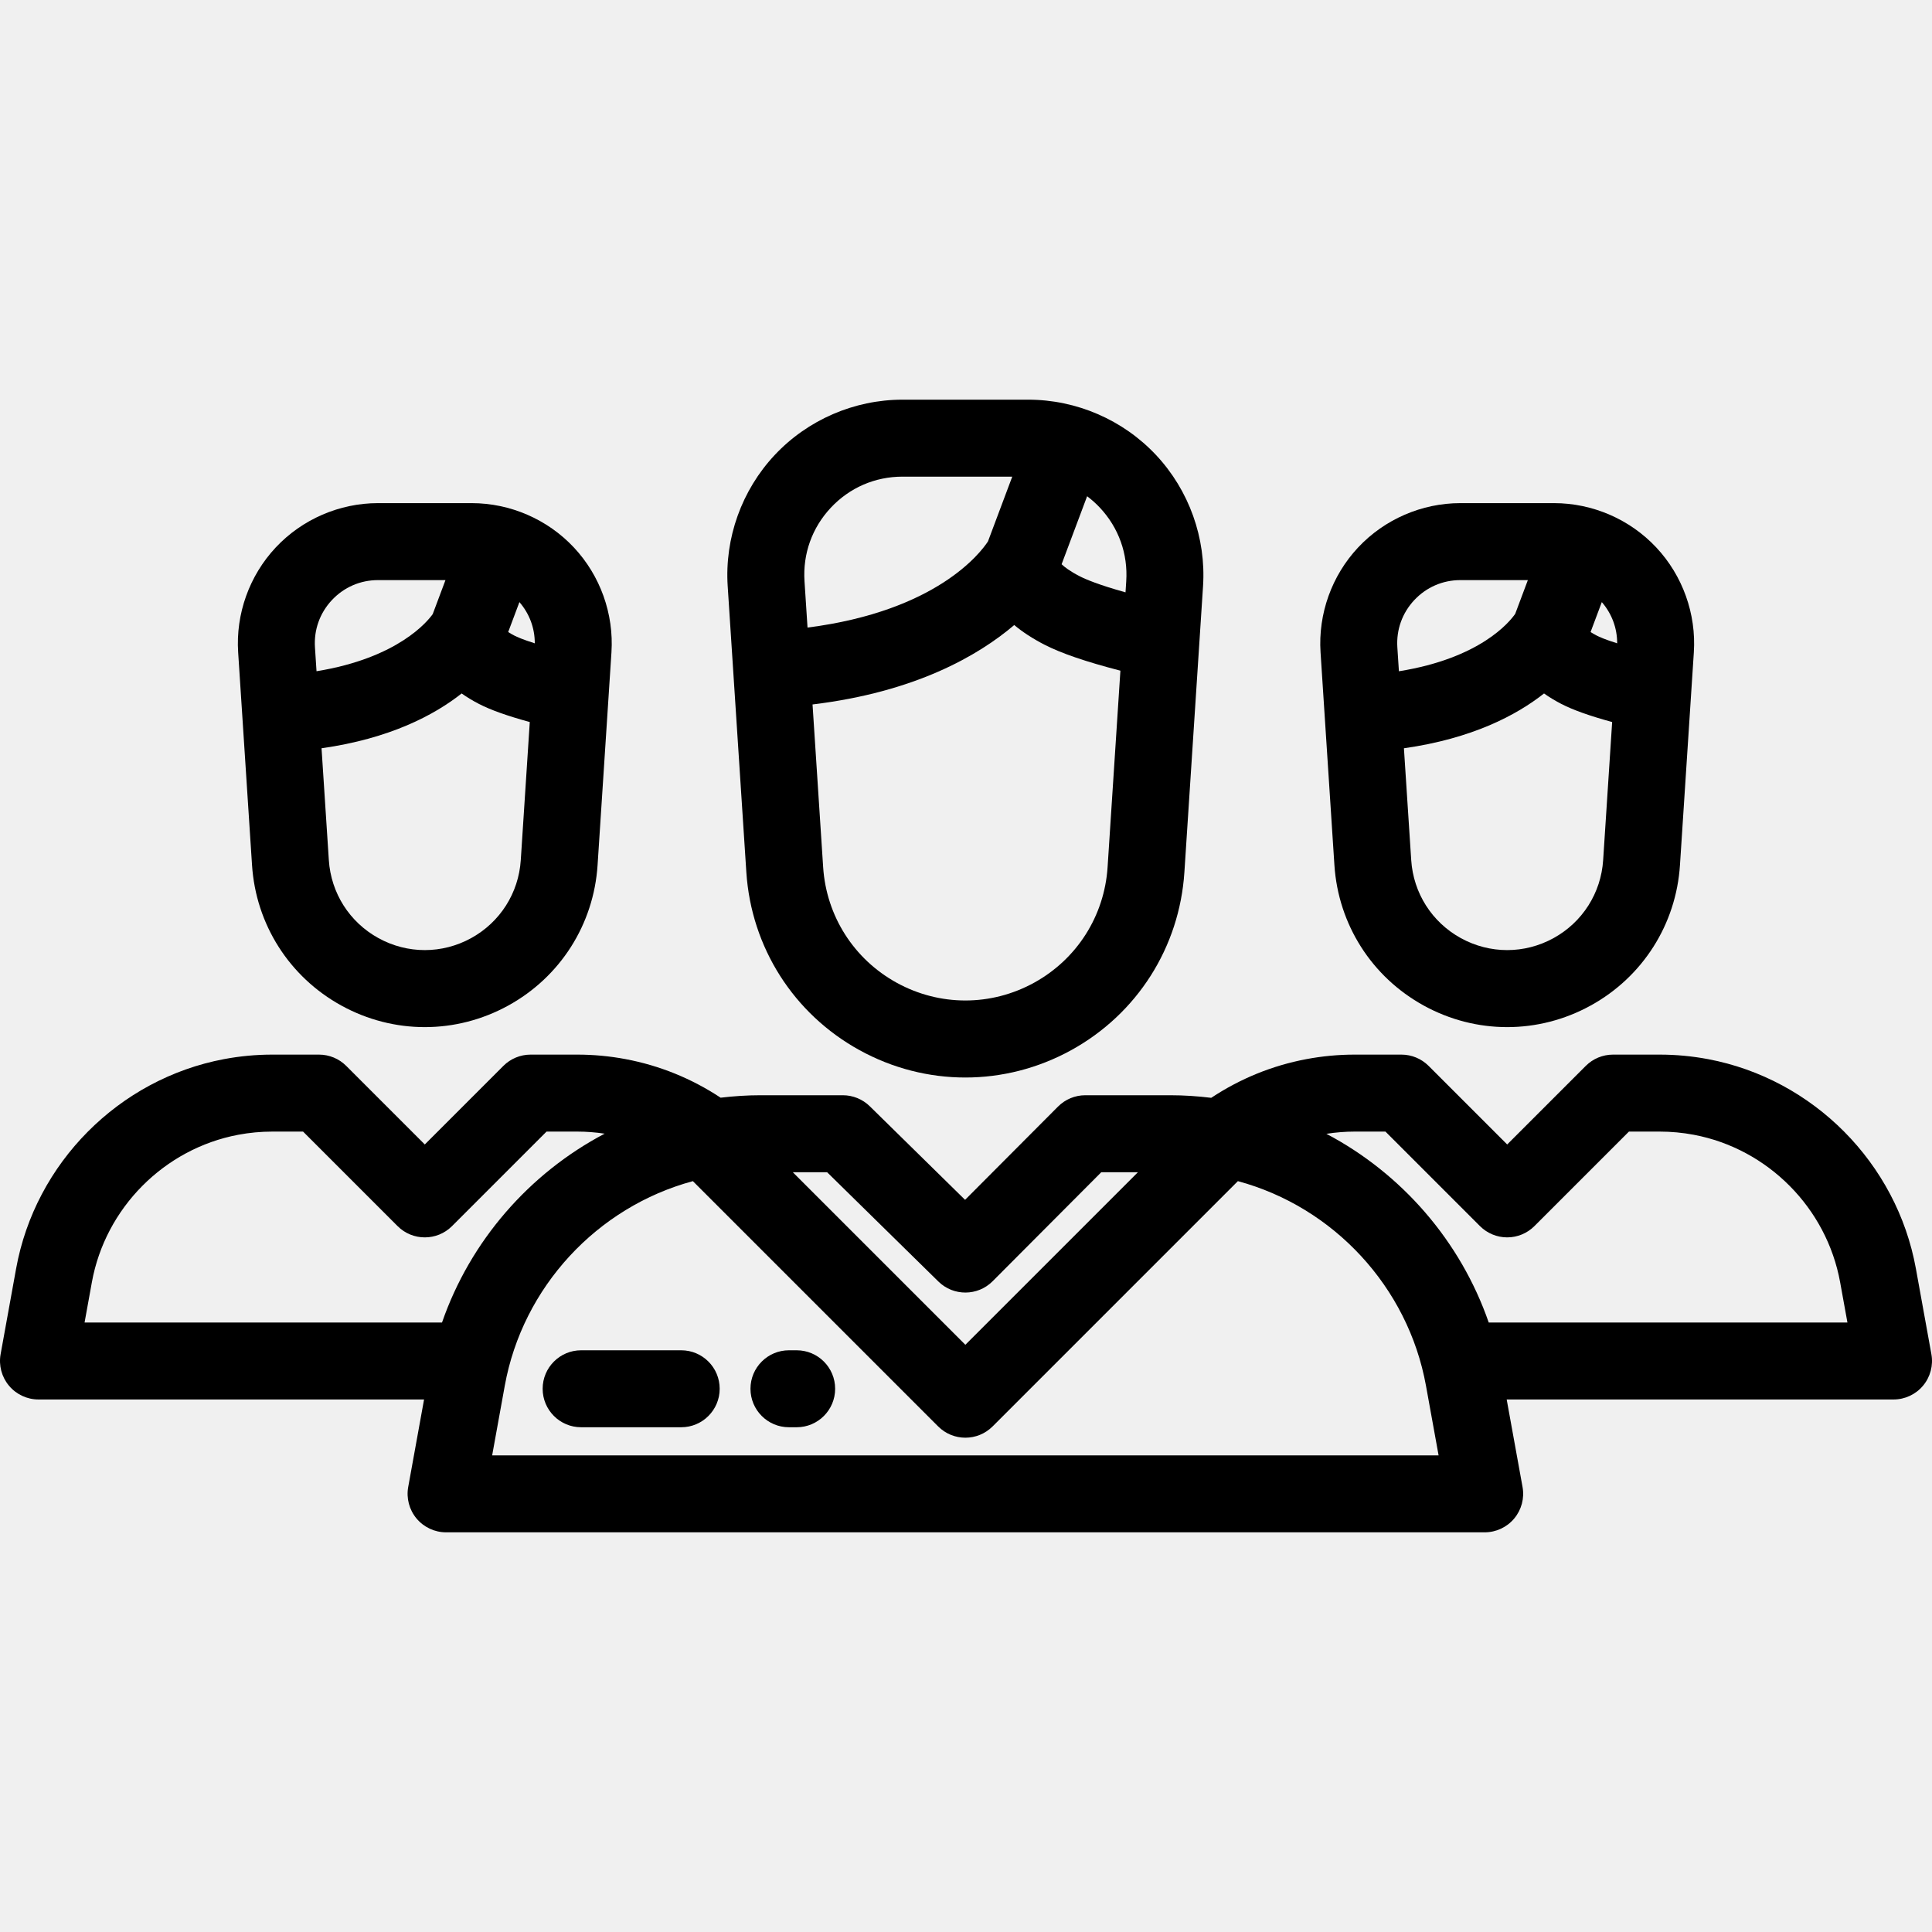
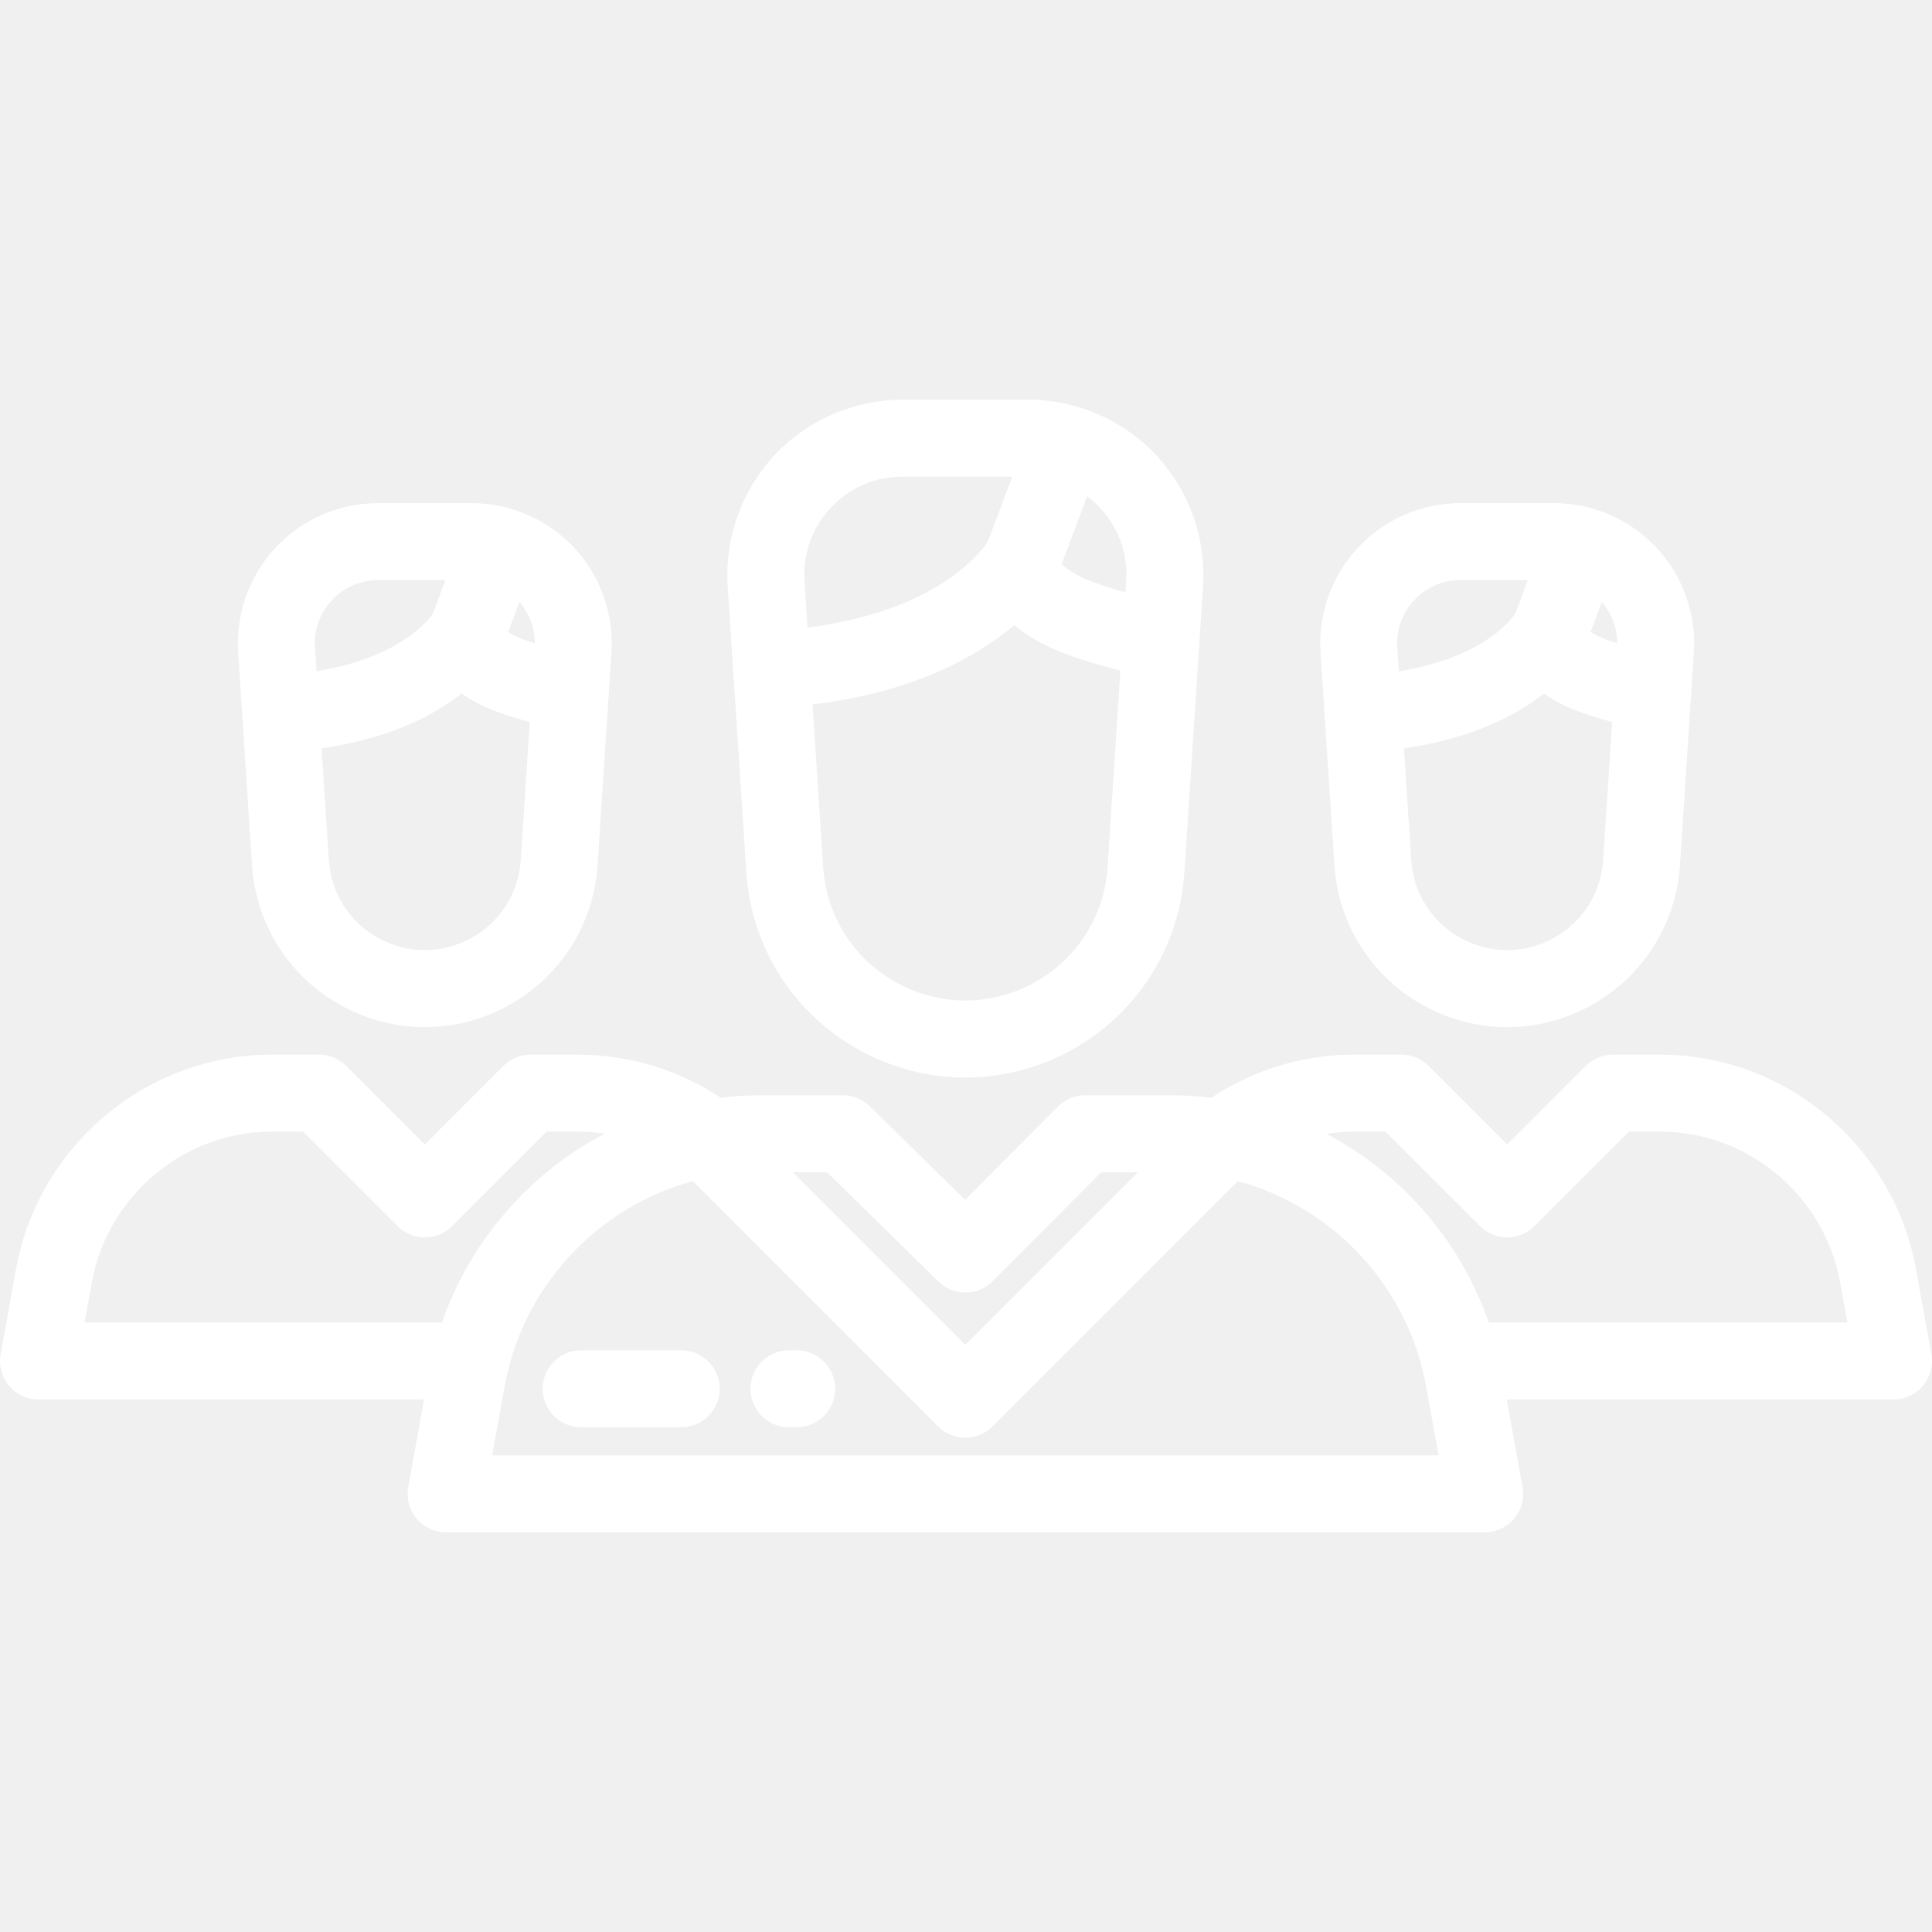
- <svg xmlns="http://www.w3.org/2000/svg" version="1.1" id="Layer_1" x="0px" y="0px" viewBox="0 0 511.999 511.999" style="enable-background:new 0 0 511.999 511.999;" xml:space="preserve">
+ <svg xmlns="http://www.w3.org/2000/svg" version="1.1" id="Layer_1" x="0px" y="0px" viewBox="0 0 511.999 511.999" style="enable-background:new 0 0 511.999 511.999;" xml:space="preserve" fill="white">
  <g>
    <g>
      <path d="M438.927,145.082c-6.995-7.467-16.875-11.748-27.105-11.748H387.02c-10.23,0-20.11,4.282-27.104,11.748    c-6.994,7.466-10.623,17.603-9.957,27.811l1.1,16.901l2.573,39.471c1.026,15.716,9.877,29.629,23.675,37.219    c6.924,3.808,14.517,5.712,22.113,5.712c7.593,0,15.191-1.904,22.113-5.712c13.799-7.589,22.65-21.503,23.674-37.219l2.941-45.103    l0.735-11.269C449.551,162.685,445.922,152.548,438.927,145.082z M370.312,171.566c-0.305-4.669,1.29-9.122,4.49-12.537    s7.539-5.295,12.218-5.295h17.877l-3.352,8.941c-1.537,2.213-9.309,11.774-30.82,15.215L370.312,171.566z M424.851,227.938    c-0.568,8.729-5.483,16.458-13.149,20.674c-7.691,4.23-16.873,4.23-24.564,0c-7.666-4.215-12.582-11.944-13.152-20.674    l-1.933-29.637c18.068-2.562,29.817-8.754,37.131-14.527c1.376,0.98,2.906,1.907,4.589,2.776c3.097,1.6,7.542,3.184,13.464,4.796    L424.851,227.938z M423.138,168.427c-0.669-0.346-1.193-0.655-1.619-0.929l2.976-7.936c2.65,3.069,4.082,6.885,4.07,10.926    C425.411,169.495,423.836,168.788,423.138,168.427z" />
    </g>
  </g>
  <g>
    <g>
      <path d="M511.836,358.861l-4.107-22.673c-5.063-27.95-27.206-50.258-55.099-55.51c-4.21-0.794-8.517-1.195-12.801-1.195h-12.371    c-2.705,0-5.298,1.075-7.212,2.987l-20.825,20.825l-20.826-20.826c-1.913-1.912-4.507-2.987-7.212-2.987h-12.37    c-4.284,0-8.591,0.402-12.801,1.195c-9.069,1.707-17.54,5.17-25.225,10.256c-3.598-0.44-7.223-0.683-10.839-0.683h-22.533    c-2.711,0-5.31,1.079-7.224,2.999l-24.636,24.719l-25.248-24.796c-1.907-1.873-4.473-2.922-7.147-2.922h-21.845    c-3.514,0-7.038,0.234-10.54,0.649c-7.684-5.074-16.151-8.52-25.191-10.222c-4.21-0.794-8.517-1.195-12.801-1.195h-12.37    c-2.705,0-5.299,1.075-7.212,2.987l-20.825,20.826l-20.825-20.826c-1.912-1.912-4.507-2.987-7.212-2.987H72.171    c-4.284,0-8.591,0.402-12.801,1.195c-27.894,5.252-50.036,27.559-55.099,55.509l-4.107,22.673    c-0.539,2.975,0.269,6.035,2.208,8.356c1.938,2.32,4.805,3.662,7.828,3.662H112.38l-4.2,23.189    c-0.539,2.975,0.27,6.035,2.208,8.355s4.805,3.661,7.828,3.661h275.237c3.023,0,5.89-1.341,7.829-3.661    c1.937-2.32,2.746-5.381,2.207-8.355l-4.201-23.188H501.8c3.023,0,5.89-1.341,7.829-3.661    C511.566,364.897,512.374,361.836,511.836,358.861z M219.19,310.65l29.496,28.967c3.998,3.926,10.414,3.891,14.371-0.077    l28.794-28.89h9.713l-45.732,45.732L210.1,310.65H219.19z M117.138,350.481H22.412l1.93-10.657    c3.567-19.689,19.16-35.401,38.803-39.1c2.969-0.559,6.005-0.842,9.025-0.842h8.145l25.05,25.05    c3.983,3.982,10.441,3.982,14.425,0l25.05-25.05h8.146c2.421,0,4.852,0.191,7.252,0.552    C140.226,310.96,124.617,328.885,117.138,350.481z M130.427,385.686l3.344-18.461c4.739-26.155,24.461-47.356,49.847-54.211    l65.004,65.004c3.984,3.984,10.441,3.983,14.425,0l65.004-65.004c25.385,6.856,45.107,28.057,49.846,54.211l3.344,18.461H130.427z     M394.528,350.48c-7.469-21.567-23.046-39.474-43.019-50.006c2.482-0.387,4.999-0.593,7.505-0.593h8.144l25.051,25.05    c1.913,1.912,4.507,2.987,7.212,2.987s5.298-1.075,7.212-2.987l25.05-25.05h8.145c3.02,0,6.056,0.284,9.026,0.842    c19.643,3.698,35.236,19.412,38.803,39.1l1.931,10.656H394.528z" />
    </g>
  </g>
  <g>
    <g>
      <path d="M152.082,145.082c-6.995-7.466-16.874-11.748-27.104-11.748h-24.801c-10.23,0-20.109,4.282-27.103,11.747    c-6.995,7.466-10.625,17.603-9.96,27.812l1.103,16.902l2.573,39.47c1.025,15.716,9.876,29.629,23.674,37.219    c6.923,3.807,14.518,5.712,22.113,5.712c7.595,0,15.19-1.904,22.113-5.712c13.799-7.59,22.65-21.504,23.674-37.219l2.941-45.103    l0.735-11.269C162.707,162.685,159.077,152.548,152.082,145.082z M83.469,171.567c-0.305-4.67,1.29-9.123,4.49-12.538    c3.2-3.416,7.539-5.295,12.218-5.295h17.876l-3.377,9.006c-1.289,1.833-9.144,11.638-30.794,15.141L83.469,171.567z     M138.01,227.936c-0.568,8.731-5.484,16.459-13.15,20.675c-7.691,4.23-16.874,4.23-24.565,0    c-7.665-4.215-12.581-11.944-13.15-20.674L85.212,198.3c18.068-2.562,29.817-8.754,37.131-14.527    c1.375,0.98,2.906,1.906,4.589,2.776c3.098,1.6,7.543,3.184,13.464,4.796L138.01,227.936z M136.295,168.427    c-0.669-0.346-1.193-0.656-1.619-0.929l2.976-7.936c2.65,3.069,4.082,6.886,4.071,10.926    C138.569,169.495,136.994,168.788,136.295,168.427z" />
    </g>
  </g>
  <g>
    <g>
      <path d="M306.374,120.599c-8.741-9.329-21.087-14.681-33.872-14.681h-33.339c-12.785,0-25.131,5.352-33.872,14.681    c-8.741,9.329-13.277,21.998-12.445,34.755l1.481,22.72l3.461,53.056c1.299,19.922,12.519,37.561,30.012,47.182    c8.777,4.827,18.402,7.24,28.032,7.24c9.626,0,19.257-2.414,28.032-7.24c17.494-9.622,28.713-27.26,30.012-47.182l3.954-60.627    v-0.001l0.987-15.148C319.65,142.597,315.115,129.929,306.374,120.599z M214.003,166.314l-0.801-12.287    c-0.474-7.258,2.004-14.176,6.975-19.482c4.972-5.307,11.714-8.229,18.986-8.229h29.095l-6.433,17.154    C259.928,146.386,248.316,161.915,214.003,166.314z M293.522,229.802c-0.843,12.936-8.129,24.388-19.488,30.635    c-11.398,6.268-25.006,6.268-36.403,0c-11.359-6.247-18.644-17.7-19.488-30.636l-2.812-43.113    c27.158-3.285,43.841-12.875,53.452-21.046c2.219,1.857,4.872,3.586,7.954,5.178c4.418,2.283,11.069,4.561,20.18,6.913    L293.522,229.802z M298.464,154.026l-0.192,2.952c-7.119-1.991-10.573-3.455-12.17-4.28c-2.626-1.357-4.036-2.467-4.763-3.167    l6.759-18.025c1.2,0.905,2.338,1.915,3.39,3.039C296.459,139.851,298.937,146.769,298.464,154.026z" />
    </g>
  </g>
  <g>
    <g>
      <path d="M180.525,357.838h-26.518c-5.633,0-10.199,4.566-10.199,10.199c0,5.633,4.566,10.199,10.199,10.199h26.518    c5.633,0,10.199-4.566,10.199-10.199C190.724,362.404,186.158,357.838,180.525,357.838z" />
    </g>
  </g>
  <g>
    <g>
      <path d="M211.123,357.838h-2.04c-5.633,0-10.199,4.566-10.199,10.199c0,5.633,4.566,10.199,10.199,10.199h2.04    c5.633,0,10.199-4.566,10.199-10.199C221.322,362.404,216.756,357.838,211.123,357.838z" />
    </g>
  </g>
  <g>
</g>
  <g>
</g>
  <g>
</g>
  <g>
</g>
  <g>
</g>
  <g>
</g>
  <g>
</g>
  <g>
</g>
  <g>
</g>
  <g>
</g>
  <g>
</g>
  <g>
</g>
  <g>
</g>
  <g>
</g>
  <g>
</g>
</svg>
